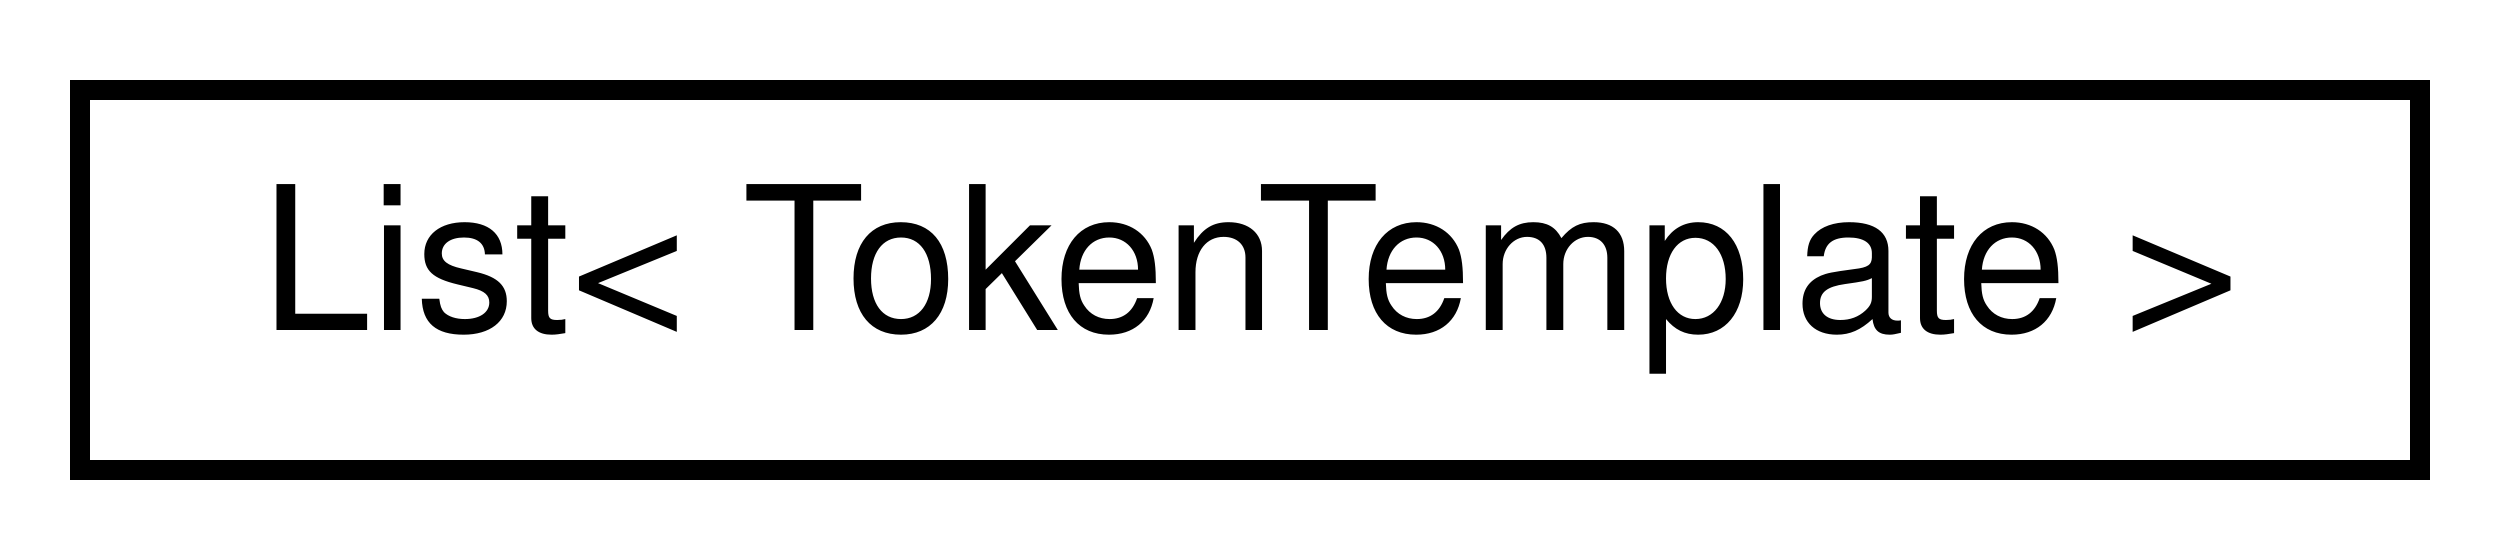
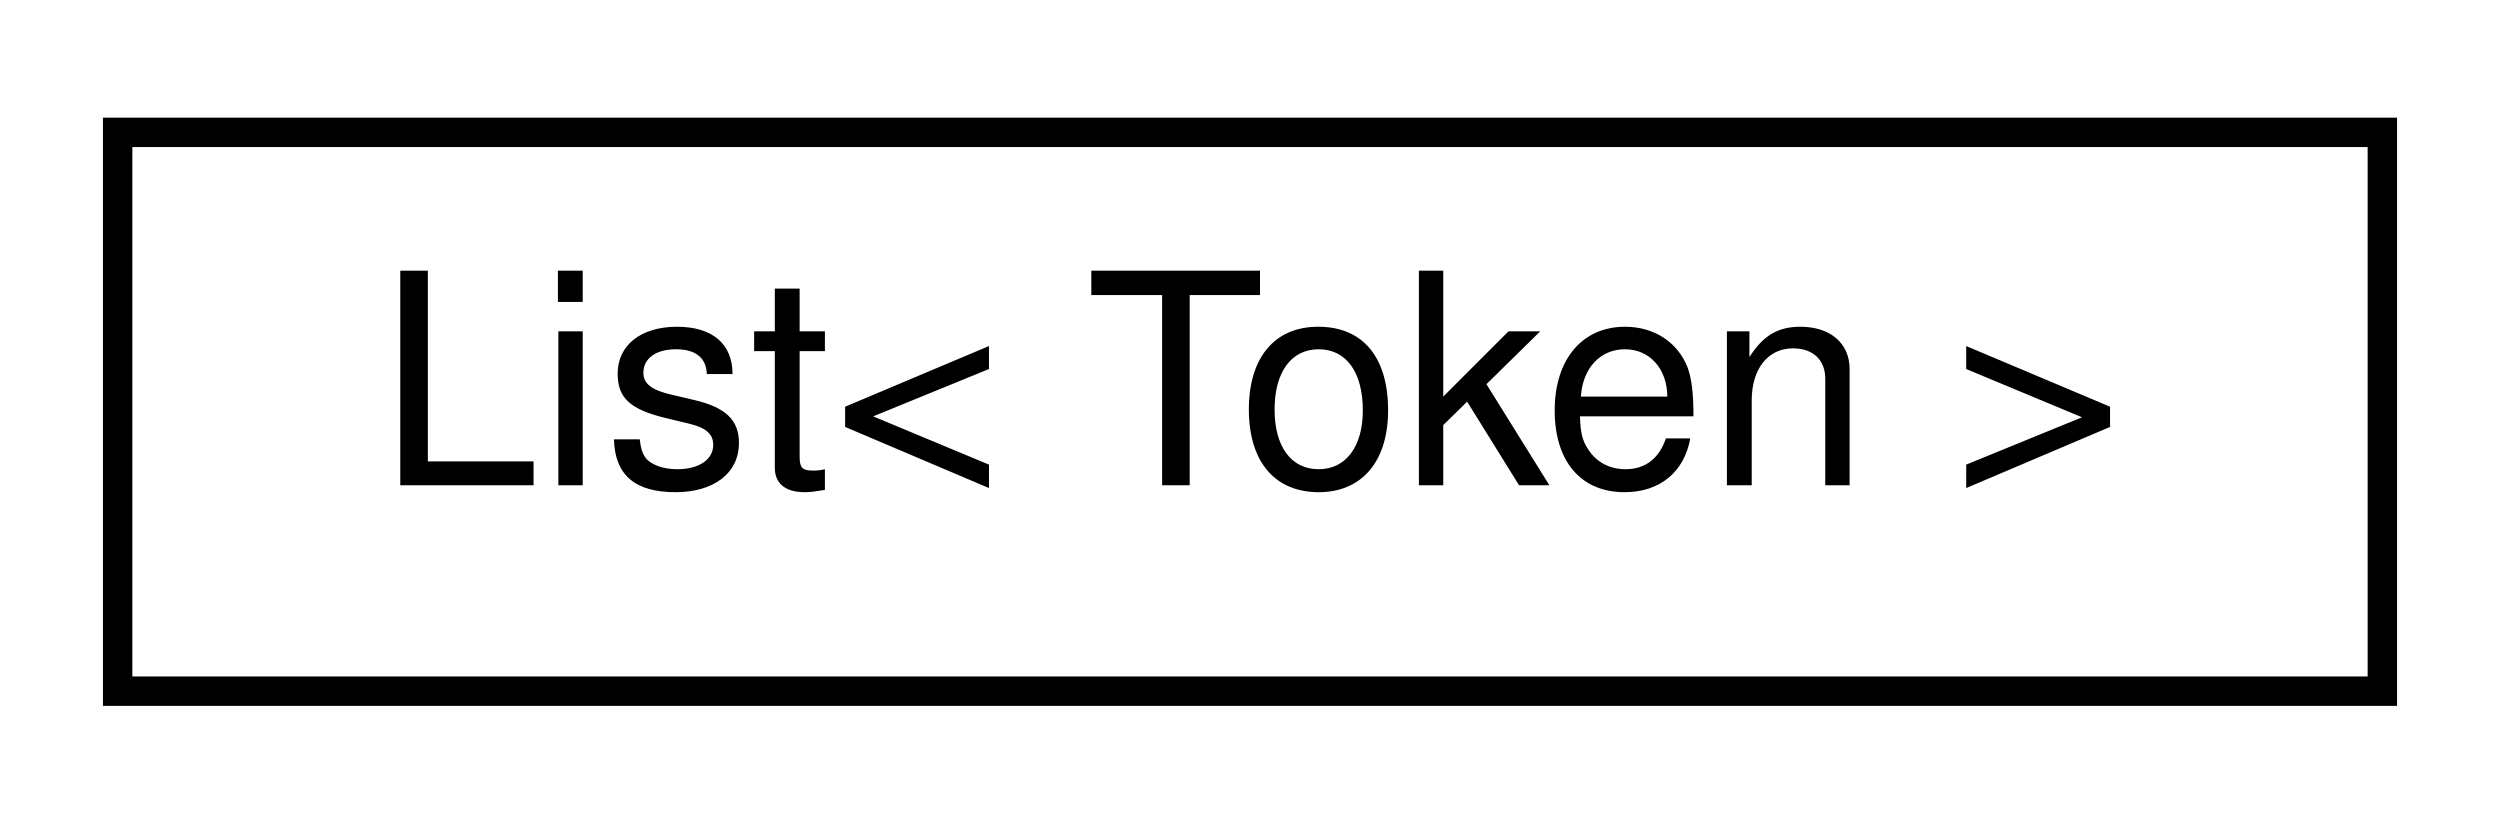
- <svg xmlns="http://www.w3.org/2000/svg" xmlns:xlink="http://www.w3.org/1999/xlink" width="125pt" height="28pt" viewBox="0.00 0.00 125.00 28.00">
+ <svg xmlns="http://www.w3.org/2000/svg" xmlns:xlink="http://www.w3.org/1999/xlink" width="85pt" height="28pt" viewBox="0.00 0.00 85.00 28.00">
  <g id="graph0" class="graph" transform="scale(1 1) rotate(0) translate(4 24)">
    <g id="node1" class="node">
      <g id="a_node1">
        <a xlink:href="d1/d34/class_list.html" target="_top" xlink:title=" ">
-           <polygon fill="none" stroke="black" points="0,-0.5 0,-19.5 117,-19.5 117,-0.5 0,-0.5" />
-           <text text-anchor="middle" x="58.5" y="-7.5" font-family="Helvetica,sans-Serif" font-size="10.00">List&lt; TokenTemplate &gt;</text>
+           <polygon fill="none" stroke="black" points="0,-0.5 0,-19.5 77,-19.5 77,-0.5 0,-0.5" />
+           <text text-anchor="middle" x="38.5" y="-7.5" font-family="Helvetica,sans-Serif" font-size="10.00">List&lt; Token &gt;</text>
        </a>
      </g>
    </g>
  </g>
</svg>
